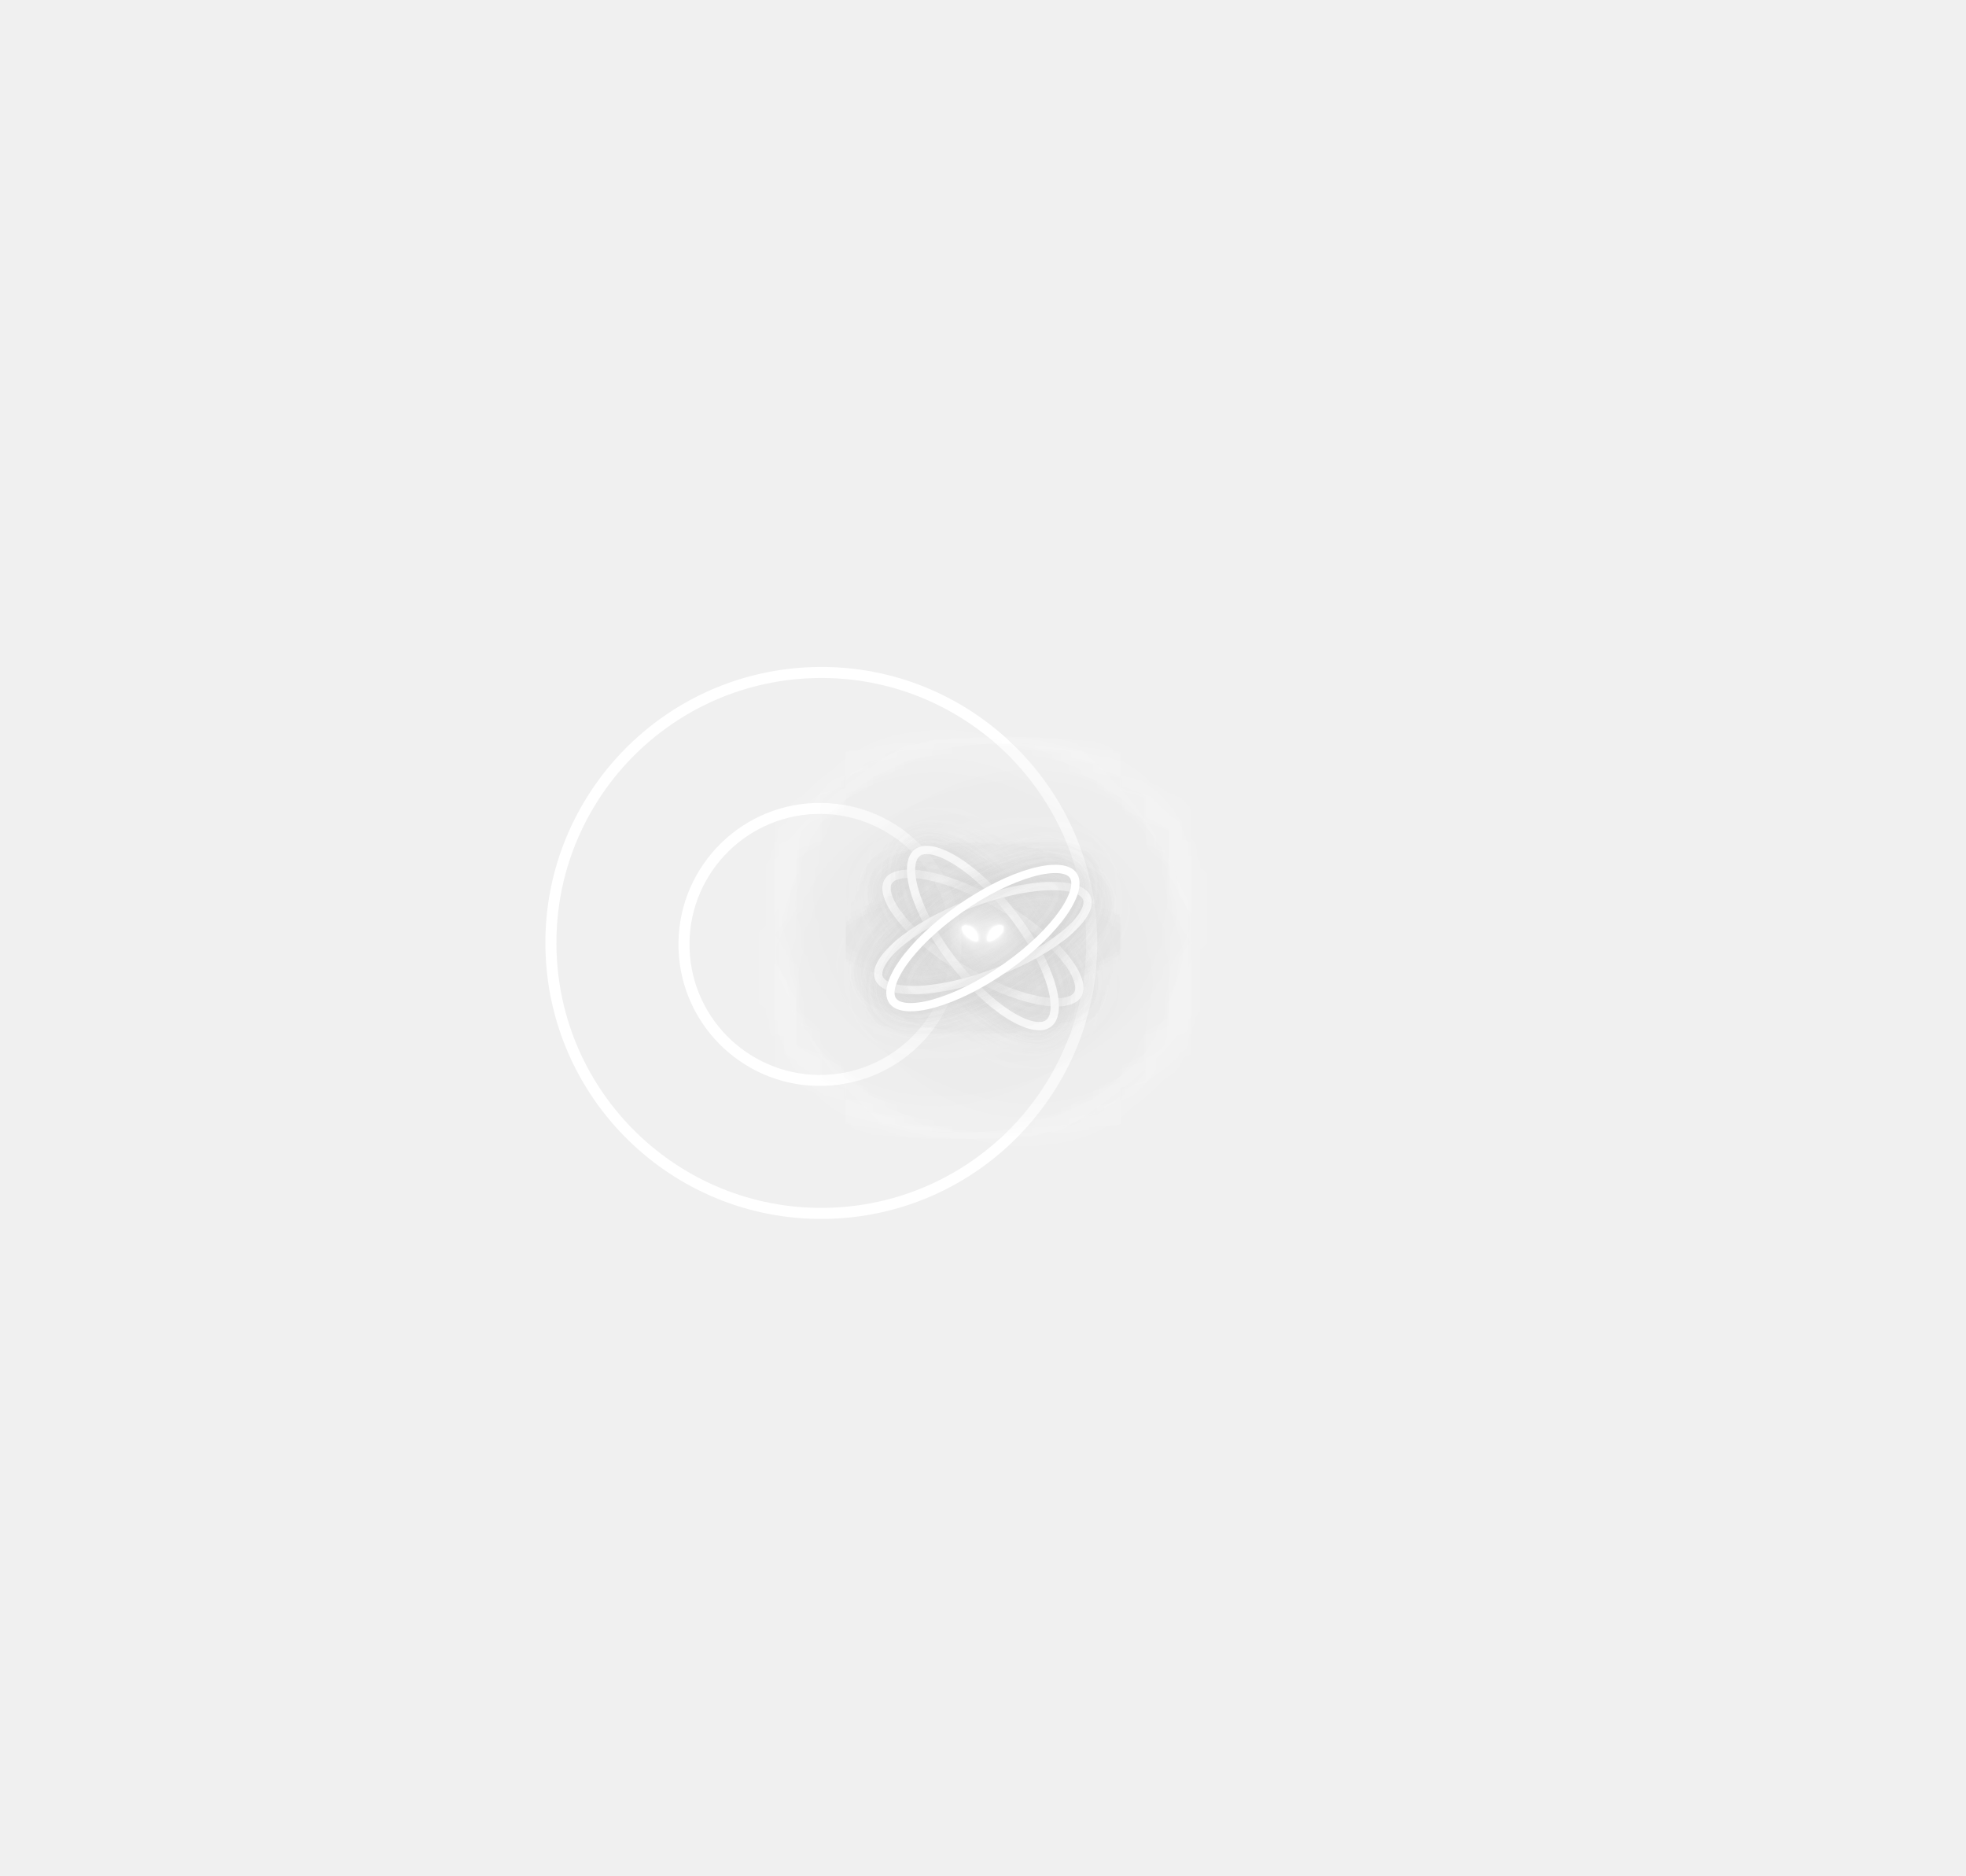
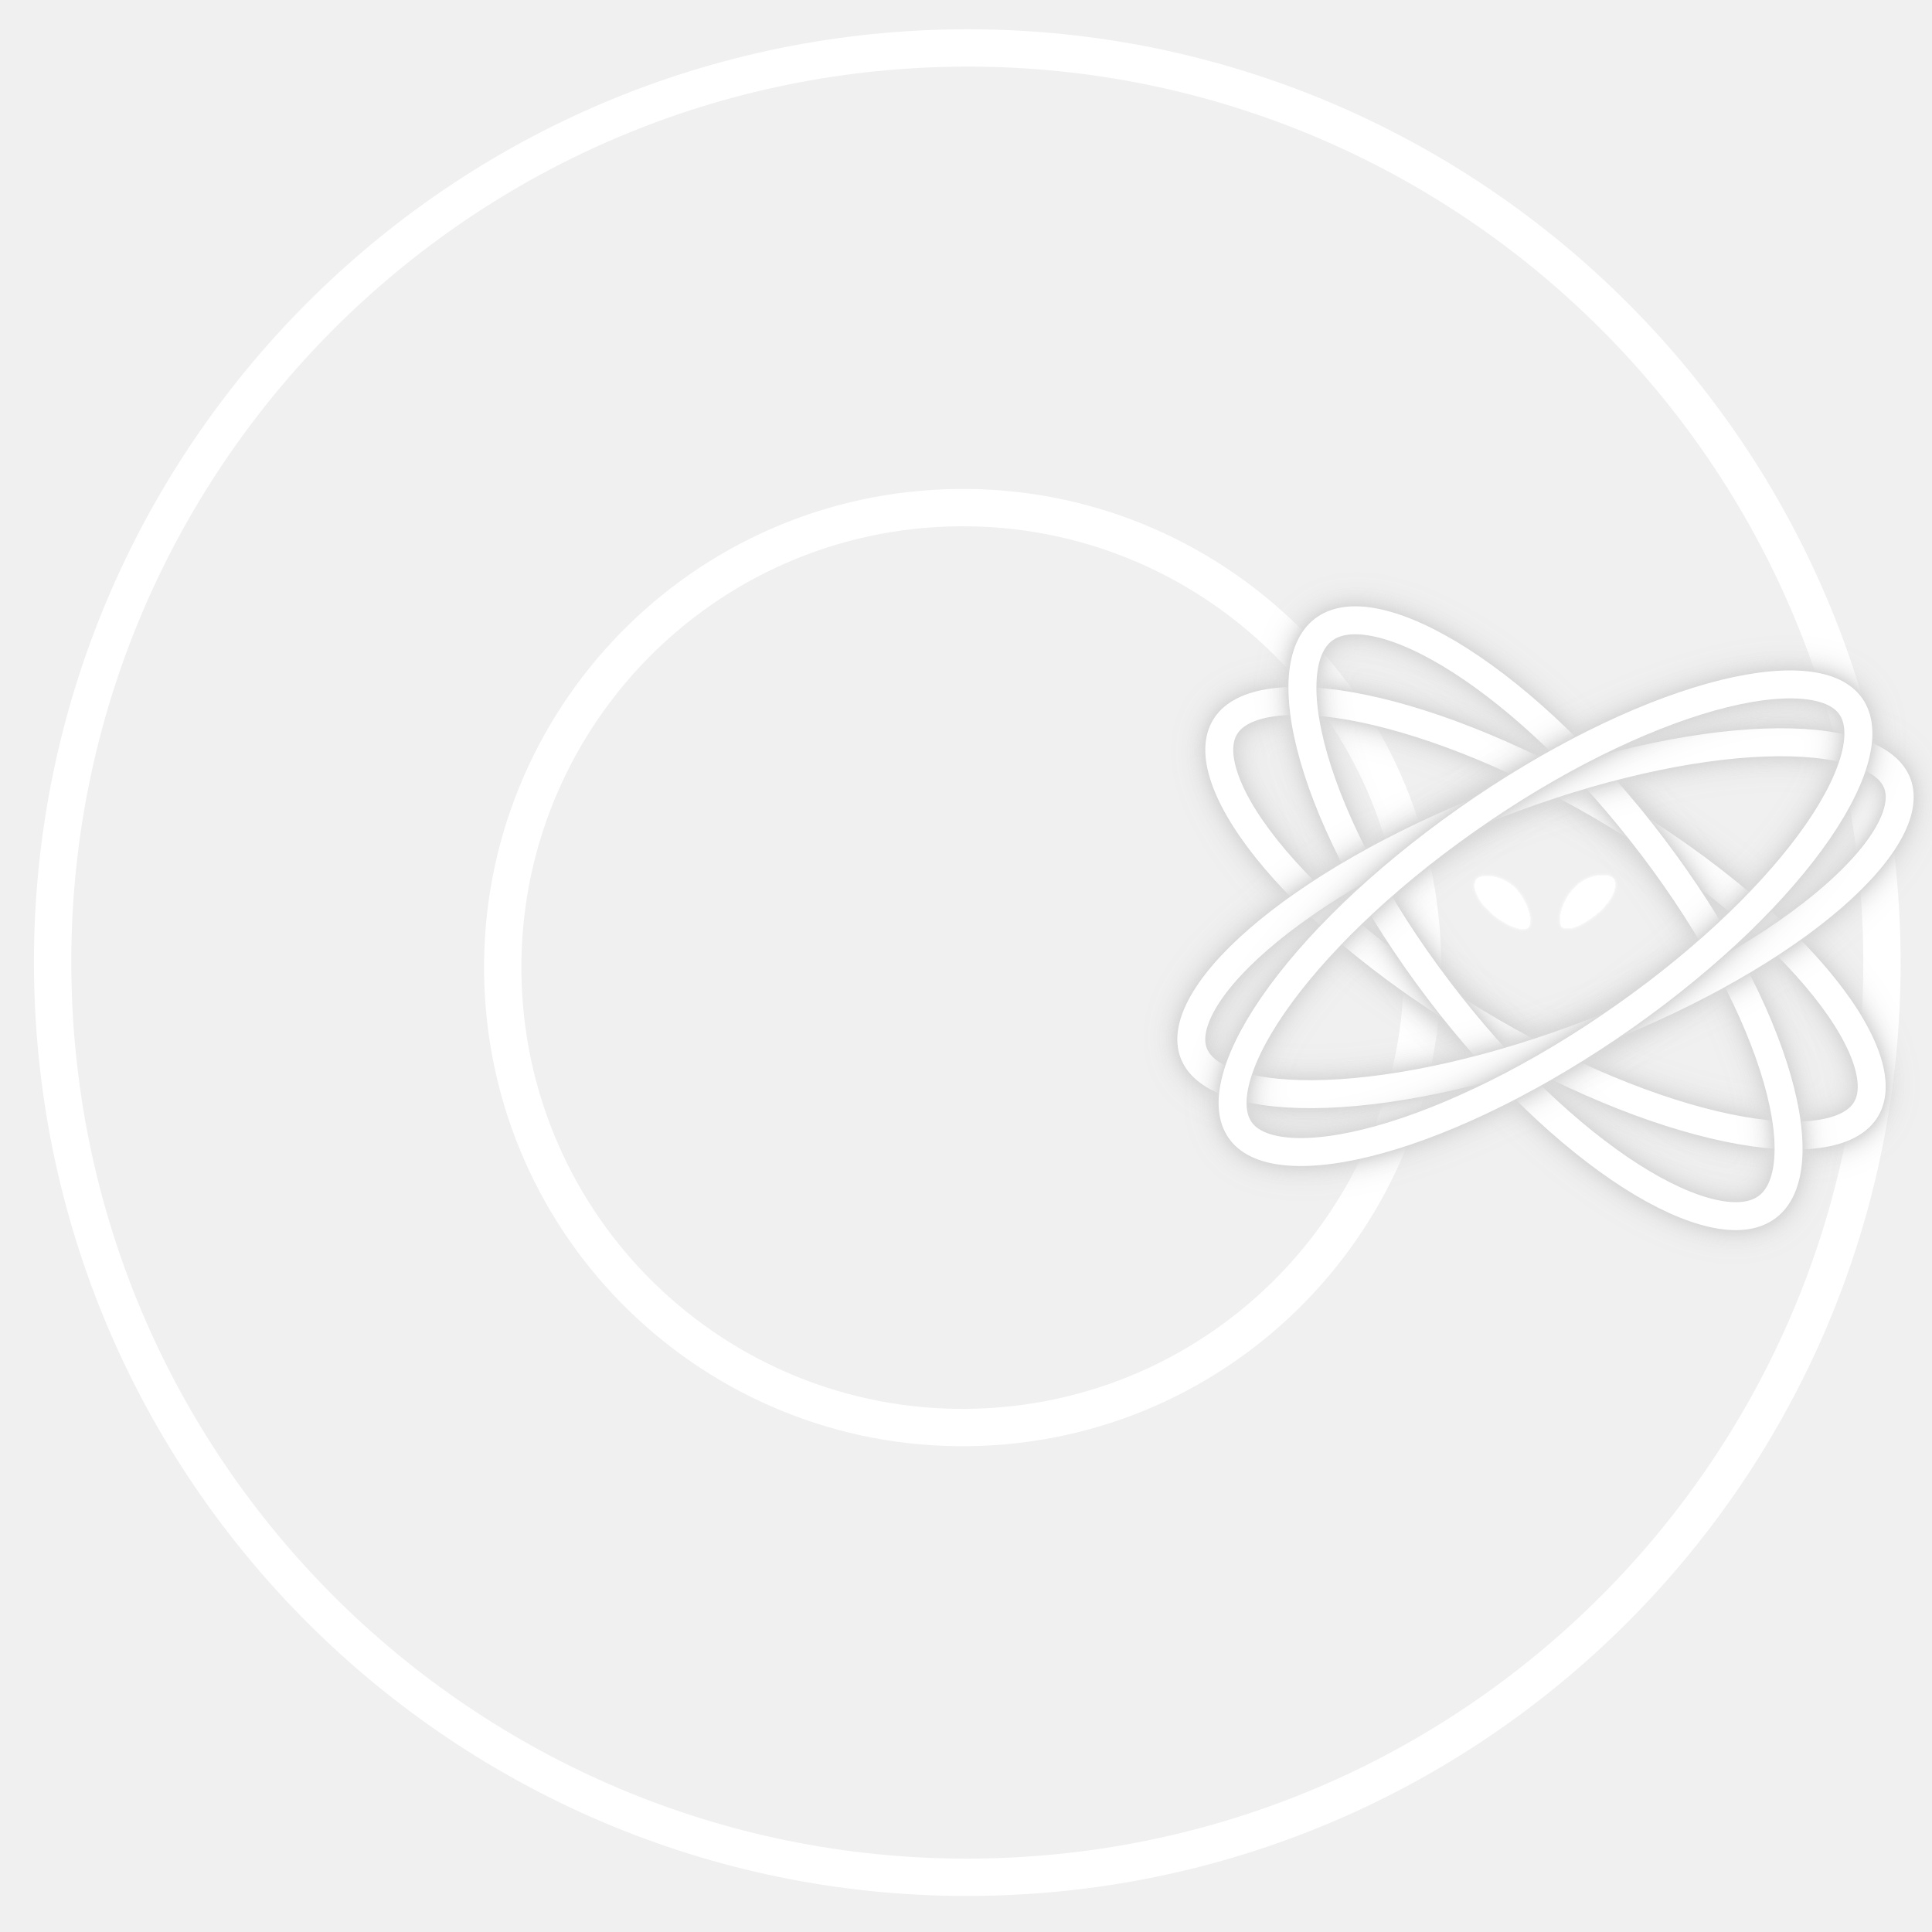
- <svg xmlns="http://www.w3.org/2000/svg" width="1425" height="1359" viewBox="0 0 1425 1359" fill="none">
-   <circle cx="595.306" cy="683.307" r="196" transform="rotate(87.8759 595.306 683.307)" stroke="white" stroke-width="8" />
-   <circle cx="594.321" cy="684.369" r="98.564" transform="rotate(87.8759 594.321 684.369)" stroke="white" stroke-width="8" />
-   <g filter="url(#filter0_dddddd_583_968)">
-     <path d="M780.849 721.134C779.199 723.531 776.008 725.299 770.875 726.005C765.759 726.709 759.135 726.281 751.381 724.666C735.9 721.441 716.586 713.625 697.204 701.902C677.822 690.18 662.263 676.906 652.748 665.013C647.982 659.056 644.836 653.575 643.411 648.914C641.981 644.239 642.384 640.786 644.034 638.388C645.684 635.991 648.874 634.222 654.007 633.516C659.124 632.813 665.748 633.24 673.502 634.855C688.983 638.08 708.296 645.897 727.678 657.619C747.061 669.342 762.619 682.615 772.135 694.509C776.901 700.466 780.046 705.947 781.472 710.607C782.902 715.282 782.498 718.736 780.849 721.134Z" stroke="white" stroke-width="6" />
-   </g>
-   <g filter="url(#filter1_dddddd_583_968)">
-     <path d="M759.562 741.915C757.01 743.616 753.297 744.13 748.273 743.006C743.252 741.883 737.282 739.189 730.733 735.001C717.654 726.638 702.828 712.681 689.476 695.071C676.125 677.46 666.939 659.744 662.813 645.413C660.747 638.237 659.995 632.065 660.513 627.249C661.032 622.43 662.769 619.311 665.322 617.609C667.875 615.908 671.588 615.394 676.612 616.518C681.633 617.641 687.602 620.335 694.151 624.523C707.23 632.886 722.057 646.843 735.408 664.453C748.759 682.064 757.945 699.78 762.072 714.111C764.138 721.287 764.89 727.459 764.371 732.275C763.853 737.094 762.115 740.213 759.562 741.915Z" stroke="white" stroke-width="6" />
-   </g>
-   <g filter="url(#filter2_dddddd_583_968)">
-     <path d="M637.208 709.027C636.058 706.425 636.307 702.977 638.611 698.608C640.905 694.258 645.051 689.388 650.882 684.321C662.523 674.205 680.374 663.745 701.69 655.453C723.006 647.16 743.511 642.7 759.368 642.118C767.312 641.826 773.916 642.515 778.82 644.065C783.744 645.621 786.523 647.892 787.674 650.493C788.825 653.095 788.575 656.544 786.271 660.912C783.977 665.262 779.831 670.133 774 675.2C762.359 685.315 744.508 695.776 723.192 704.068C701.876 712.36 681.372 716.821 665.514 717.403C657.57 717.695 650.966 717.006 646.062 715.456C641.138 713.9 638.359 711.629 637.208 709.027Z" stroke="white" stroke-width="6" />
-   </g>
-   <g filter="url(#filter3_dddddd_583_968)">
-     <path d="M647.325 725.583C645.49 723.289 644.831 719.863 645.905 715.108C646.976 710.366 649.701 704.691 654.006 698.433C662.601 685.939 677.119 671.665 695.568 658.682C714.018 645.7 732.692 636.618 747.887 632.371C755.498 630.244 762.071 629.376 767.226 629.737C772.395 630.099 775.72 631.649 777.555 633.943C779.391 636.236 780.049 639.662 778.975 644.417C777.904 649.159 775.179 654.834 770.874 661.092C762.279 673.586 747.761 687.86 729.312 700.843C710.862 713.826 692.188 722.907 676.993 727.154C669.382 729.282 662.809 730.149 657.654 729.788C652.485 729.426 649.16 727.876 647.325 725.583Z" stroke="white" stroke-width="6" />
-   </g>
-   <g filter="url(#filter4_dddddd_583_968)">
-     <path d="M705.699 673.234C708.364 675.775 709.868 680.528 708.617 681.682C707.365 682.835 703.078 680.648 700.413 678.107C697.748 675.566 696.603 672.571 697.854 671.418C699.105 670.264 703.035 670.693 705.699 673.234Z" fill="white" />
-   </g>
-   <g filter="url(#filter5_dddddd_583_968)">
-     <path d="M718.93 673.108C716.29 675.673 714.831 680.439 716.094 681.581C717.356 682.723 721.623 680.498 724.263 677.933C726.903 675.368 728.02 672.363 726.757 671.221C725.495 670.079 721.57 670.543 718.93 673.108Z" fill="white" />
+ <svg xmlns="http://www.w3.org/2000/svg" width="414" height="414" viewBox="0 0 414 414" fill="none">
+   <g clip-path="url(#clip0_599_1118)">
+     <circle cx="207.276" cy="206.276" r="196" transform="rotate(87.8759 207.276 206.276)" stroke="white" stroke-width="8" />
+     <circle cx="206.29" cy="207.338" r="98.564" transform="rotate(87.8759 206.29 207.338)" stroke="white" stroke-width="8" />
+     <g filter="url(#filter0_dddddd_599_1118)">
+       <path d="M399.584 238.134C397.934 240.531 394.744 242.299 389.611 243.005C384.494 243.709 377.871 243.281 370.117 241.666C354.636 238.441 335.322 230.625 315.94 218.902C296.557 207.18 280.999 193.906 271.484 182.013C266.718 176.056 263.572 170.575 262.146 165.914C260.716 161.239 261.12 157.786 262.77 155.388C264.42 152.991 267.61 151.222 272.743 150.516C277.86 149.813 284.483 150.24 292.237 151.855C307.718 155.08 327.032 162.897 346.414 174.619C365.797 186.342 381.355 199.615 390.87 211.509C395.636 217.466 398.782 222.947 400.208 227.607C401.638 232.282 401.234 235.736 399.584 238.134Z" stroke="white" stroke-width="6" />
+     </g>
+     <g filter="url(#filter1_dddddd_599_1118)">
+       <path d="M378.299 258.915C375.746 260.616 372.033 261.13 367.009 260.006C361.988 258.883 356.019 256.189 349.469 252.001C336.391 243.638 321.564 229.681 308.213 212.071C294.862 194.46 285.676 176.744 281.549 162.413C279.483 155.237 278.731 149.065 279.249 144.249C279.768 139.43 281.506 136.311 284.058 134.609C286.611 132.908 290.324 132.394 295.348 133.518C300.369 134.641 306.338 137.335 312.888 141.523C325.967 149.886 340.793 163.843 354.144 181.453C367.496 199.064 376.682 216.78 380.808 231.111C382.874 238.287 383.626 244.459 383.108 249.275C382.589 254.094 380.852 257.213 378.299 258.915Z" stroke="white" stroke-width="6" />
+     </g>
+     <g filter="url(#filter2_dddddd_599_1118)">
+       <path d="M255.944 226.027C254.793 223.425 255.043 219.977 257.347 215.608C259.641 211.258 263.786 206.388 269.618 201.321C281.259 191.205 299.11 180.745 320.426 172.453C341.742 164.16 362.246 159.7 378.104 159.118C386.048 158.826 392.652 159.515 397.556 161.065C402.48 162.621 405.259 164.892 406.41 167.493C407.56 170.095 407.311 173.544 405.007 177.912C402.713 182.262 398.567 187.133 392.736 192.2C381.095 202.315 363.244 212.776 341.928 221.068C320.612 229.36 300.107 233.821 284.25 234.403C276.306 234.695 269.702 234.006 264.798 232.456C259.873 230.9 257.095 228.629 255.944 226.027Z" stroke="white" stroke-width="6" />
+     </g>
+     <g filter="url(#filter3_dddddd_599_1118)">
+       <path d="M266.06 242.583C264.225 240.289 263.566 236.863 264.64 232.108C265.711 227.366 268.436 221.691 272.741 215.433C281.336 202.939 295.854 188.665 314.304 175.682C332.753 162.7 351.427 153.618 366.623 149.371C374.233 147.244 380.806 146.376 385.961 146.737C391.13 147.099 394.455 148.649 396.291 150.943C398.126 153.236 398.785 156.662 397.711 161.417C396.639 166.159 393.915 171.834 389.61 178.092C381.015 190.586 366.497 204.86 348.047 217.843C329.597 230.826 310.924 239.907 295.728 244.154C288.117 246.282 281.545 247.149 276.389 246.788C271.22 246.426 267.896 244.876 266.06 242.583Z" stroke="white" stroke-width="6" />
+     </g>
+     <g filter="url(#filter4_dddddd_599_1118)">
+       <path d="M324.435 190.234C327.1 192.775 328.604 197.528 327.352 198.682C326.101 199.835 321.813 197.648 319.149 195.107C316.484 192.566 315.339 189.571 316.59 188.418C317.841 187.264 321.771 187.693 324.435 190.234Z" fill="white" />
+     </g>
+     <g filter="url(#filter5_dddddd_599_1118)">
+       <path d="M337.666 190.108C335.026 192.673 333.568 197.439 334.83 198.581C336.092 199.723 340.359 197.498 342.999 194.933C345.639 192.368 346.756 189.363 345.494 188.221C344.232 187.079 340.306 187.543 337.666 190.108Z" fill="white" />
+     </g>
  </g>
  <defs>
-     <filter id="filter0_dddddd_583_968" x="12.39" y="3.204" width="1400.1" height="1353.11" filterUnits="userSpaceOnUse" color-interpolation-filters="sRGB">
-       <feFlood flood-opacity="0" result="BackgroundImageFix" />
-       <feColorMatrix in="SourceAlpha" type="matrix" values="0 0 0 0 0 0 0 0 0 0 0 0 0 0 0 0 0 0 127 0" result="hardAlpha" />
-       <feOffset />
-       <feGaussianBlur stdDeviation="7.465" />
-       <feColorMatrix type="matrix" values="0 0 0 0 0.851 0 0 0 0 0.851 0 0 0 0 0.851 0 0 0 1 0" />
-       <feBlend mode="normal" in2="BackgroundImageFix" result="effect1_dropShadow_583_968" />
-       <feColorMatrix in="SourceAlpha" type="matrix" values="0 0 0 0 0 0 0 0 0 0 0 0 0 0 0 0 0 0 127 0" result="hardAlpha" />
-       <feOffset />
-       <feGaussianBlur stdDeviation="14.93" />
-       <feColorMatrix type="matrix" values="0 0 0 0 0.851 0 0 0 0 0.851 0 0 0 0 0.851 0 0 0 1 0" />
-       <feBlend mode="normal" in2="effect1_dropShadow_583_968" result="effect2_dropShadow_583_968" />
-       <feColorMatrix in="SourceAlpha" type="matrix" values="0 0 0 0 0 0 0 0 0 0 0 0 0 0 0 0 0 0 127 0" result="hardAlpha" />
-       <feOffset />
-       <feGaussianBlur stdDeviation="52.256" />
-       <feColorMatrix type="matrix" values="0 0 0 0 0.851 0 0 0 0 0.851 0 0 0 0 0.851 0 0 0 1 0" />
-       <feBlend mode="normal" in2="effect2_dropShadow_583_968" result="effect3_dropShadow_583_968" />
-       <feColorMatrix in="SourceAlpha" type="matrix" values="0 0 0 0 0 0 0 0 0 0 0 0 0 0 0 0 0 0 127 0" result="hardAlpha" />
-       <feOffset />
-       <feGaussianBlur stdDeviation="104.511" />
-       <feColorMatrix type="matrix" values="0 0 0 0 0.851 0 0 0 0 0.851 0 0 0 0 0.851 0 0 0 1 0" />
-       <feBlend mode="normal" in2="effect3_dropShadow_583_968" result="effect4_dropShadow_583_968" />
-       <feColorMatrix in="SourceAlpha" type="matrix" values="0 0 0 0 0 0 0 0 0 0 0 0 0 0 0 0 0 0 127 0" result="hardAlpha" />
-       <feOffset />
-       <feGaussianBlur stdDeviation="179.162" />
-       <feColorMatrix type="matrix" values="0 0 0 0 0.851 0 0 0 0 0.851 0 0 0 0 0.851 0 0 0 1 0" />
-       <feBlend mode="normal" in2="effect4_dropShadow_583_968" result="effect5_dropShadow_583_968" />
-       <feColorMatrix in="SourceAlpha" type="matrix" values="0 0 0 0 0 0 0 0 0 0 0 0 0 0 0 0 0 0 127 0" result="hardAlpha" />
-       <feOffset />
-       <feGaussianBlur stdDeviation="313.534" />
-       <feColorMatrix type="matrix" values="0 0 0 0 0.851 0 0 0 0 0.851 0 0 0 0 0.851 0 0 0 1 0" />
-       <feBlend mode="normal" in2="effect5_dropShadow_583_968" result="effect6_dropShadow_583_968" />
-       <feBlend mode="normal" in="SourceGraphic" in2="effect6_dropShadow_583_968" result="shape" />
-     </filter>
-     <filter id="filter1_dddddd_583_968" x="44.946" y="0.683" width="1334.99" height="1358.16" filterUnits="userSpaceOnUse" color-interpolation-filters="sRGB">
-       <feFlood flood-opacity="0" result="BackgroundImageFix" />
-       <feColorMatrix in="SourceAlpha" type="matrix" values="0 0 0 0 0 0 0 0 0 0 0 0 0 0 0 0 0 0 127 0" result="hardAlpha" />
-       <feOffset />
-       <feGaussianBlur stdDeviation="7.29" />
-       <feColorMatrix type="matrix" values="0 0 0 0 0.851 0 0 0 0 0.851 0 0 0 0 0.851 0 0 0 1 0" />
-       <feBlend mode="normal" in2="BackgroundImageFix" result="effect1_dropShadow_583_968" />
-       <feColorMatrix in="SourceAlpha" type="matrix" values="0 0 0 0 0 0 0 0 0 0 0 0 0 0 0 0 0 0 127 0" result="hardAlpha" />
-       <feOffset />
-       <feGaussianBlur stdDeviation="14.579" />
-       <feColorMatrix type="matrix" values="0 0 0 0 0.851 0 0 0 0 0.851 0 0 0 0 0.851 0 0 0 1 0" />
-       <feBlend mode="normal" in2="effect1_dropShadow_583_968" result="effect2_dropShadow_583_968" />
-       <feColorMatrix in="SourceAlpha" type="matrix" values="0 0 0 0 0 0 0 0 0 0 0 0 0 0 0 0 0 0 127 0" result="hardAlpha" />
-       <feOffset />
-       <feGaussianBlur stdDeviation="51.027" />
-       <feColorMatrix type="matrix" values="0 0 0 0 0.851 0 0 0 0 0.851 0 0 0 0 0.851 0 0 0 1 0" />
-       <feBlend mode="normal" in2="effect2_dropShadow_583_968" result="effect3_dropShadow_583_968" />
-       <feColorMatrix in="SourceAlpha" type="matrix" values="0 0 0 0 0 0 0 0 0 0 0 0 0 0 0 0 0 0 127 0" result="hardAlpha" />
-       <feOffset />
-       <feGaussianBlur stdDeviation="102.054" />
-       <feColorMatrix type="matrix" values="0 0 0 0 0.851 0 0 0 0 0.851 0 0 0 0 0.851 0 0 0 1 0" />
-       <feBlend mode="normal" in2="effect3_dropShadow_583_968" result="effect4_dropShadow_583_968" />
-       <feColorMatrix in="SourceAlpha" type="matrix" values="0 0 0 0 0 0 0 0 0 0 0 0 0 0 0 0 0 0 127 0" result="hardAlpha" />
-       <feOffset />
-       <feGaussianBlur stdDeviation="174.95" />
-       <feColorMatrix type="matrix" values="0 0 0 0 0.851 0 0 0 0 0.851 0 0 0 0 0.851 0 0 0 1 0" />
-       <feBlend mode="normal" in2="effect4_dropShadow_583_968" result="effect5_dropShadow_583_968" />
-       <feColorMatrix in="SourceAlpha" type="matrix" values="0 0 0 0 0 0 0 0 0 0 0 0 0 0 0 0 0 0 127 0" result="hardAlpha" />
-       <feOffset />
-       <feGaussianBlur stdDeviation="306.162" />
-       <feColorMatrix type="matrix" values="0 0 0 0 0.851 0 0 0 0 0.851 0 0 0 0 0.851 0 0 0 1 0" />
-       <feBlend mode="normal" in2="effect5_dropShadow_583_968" result="effect6_dropShadow_583_968" />
-       <feBlend mode="normal" in="SourceGraphic" in2="effect6_dropShadow_583_968" result="shape" />
-     </filter>
-     <filter id="filter2_dddddd_583_968" x="0.529" y="6.141" width="1423.82" height="1347.24" filterUnits="userSpaceOnUse" color-interpolation-filters="sRGB">
-       <feFlood flood-opacity="0" result="BackgroundImageFix" />
-       <feColorMatrix in="SourceAlpha" type="matrix" values="0 0 0 0 0 0 0 0 0 0 0 0 0 0 0 0 0 0 127 0" result="hardAlpha" />
-       <feOffset />
-       <feGaussianBlur stdDeviation="7.535" />
-       <feColorMatrix type="matrix" values="0 0 0 0 0.851 0 0 0 0 0.851 0 0 0 0 0.851 0 0 0 1 0" />
-       <feBlend mode="normal" in2="BackgroundImageFix" result="effect1_dropShadow_583_968" />
-       <feColorMatrix in="SourceAlpha" type="matrix" values="0 0 0 0 0 0 0 0 0 0 0 0 0 0 0 0 0 0 127 0" result="hardAlpha" />
-       <feOffset />
-       <feGaussianBlur stdDeviation="15.07" />
-       <feColorMatrix type="matrix" values="0 0 0 0 0.851 0 0 0 0 0.851 0 0 0 0 0.851 0 0 0 1 0" />
-       <feBlend mode="normal" in2="effect1_dropShadow_583_968" result="effect2_dropShadow_583_968" />
-       <feColorMatrix in="SourceAlpha" type="matrix" values="0 0 0 0 0 0 0 0 0 0 0 0 0 0 0 0 0 0 127 0" result="hardAlpha" />
-       <feOffset />
-       <feGaussianBlur stdDeviation="52.747" />
-       <feColorMatrix type="matrix" values="0 0 0 0 0.851 0 0 0 0 0.851 0 0 0 0 0.851 0 0 0 1 0" />
-       <feBlend mode="normal" in2="effect2_dropShadow_583_968" result="effect3_dropShadow_583_968" />
-       <feColorMatrix in="SourceAlpha" type="matrix" values="0 0 0 0 0 0 0 0 0 0 0 0 0 0 0 0 0 0 127 0" result="hardAlpha" />
-       <feOffset />
-       <feGaussianBlur stdDeviation="105.493" />
-       <feColorMatrix type="matrix" values="0 0 0 0 0.851 0 0 0 0 0.851 0 0 0 0 0.851 0 0 0 1 0" />
-       <feBlend mode="normal" in2="effect3_dropShadow_583_968" result="effect4_dropShadow_583_968" />
-       <feColorMatrix in="SourceAlpha" type="matrix" values="0 0 0 0 0 0 0 0 0 0 0 0 0 0 0 0 0 0 127 0" result="hardAlpha" />
-       <feOffset />
-       <feGaussianBlur stdDeviation="180.846" />
-       <feColorMatrix type="matrix" values="0 0 0 0 0.851 0 0 0 0 0.851 0 0 0 0 0.851 0 0 0 1 0" />
-       <feBlend mode="normal" in2="effect4_dropShadow_583_968" result="effect5_dropShadow_583_968" />
-       <feColorMatrix in="SourceAlpha" type="matrix" values="0 0 0 0 0 0 0 0 0 0 0 0 0 0 0 0 0 0 127 0" result="hardAlpha" />
-       <feOffset />
-       <feGaussianBlur stdDeviation="316.48" />
-       <feColorMatrix type="matrix" values="0 0 0 0 0.851 0 0 0 0 0.851 0 0 0 0 0.851 0 0 0 1 0" />
-       <feBlend mode="normal" in2="effect5_dropShadow_583_968" result="effect6_dropShadow_583_968" />
-       <feBlend mode="normal" in="SourceGraphic" in2="effect6_dropShadow_583_968" result="shape" />
-     </filter>
-     <filter id="filter3_dddddd_583_968" x="17.689" y="2.135" width="1389.5" height="1355.25" filterUnits="userSpaceOnUse" color-interpolation-filters="sRGB">
-       <feFlood flood-opacity="0" result="BackgroundImageFix" />
-       <feColorMatrix in="SourceAlpha" type="matrix" values="0 0 0 0 0 0 0 0 0 0 0 0 0 0 0 0 0 0 127 0" result="hardAlpha" />
-       <feOffset />
-       <feGaussianBlur stdDeviation="7.436" />
-       <feColorMatrix type="matrix" values="0 0 0 0 0.851 0 0 0 0 0.851 0 0 0 0 0.851 0 0 0 1 0" />
-       <feBlend mode="normal" in2="BackgroundImageFix" result="effect1_dropShadow_583_968" />
-       <feColorMatrix in="SourceAlpha" type="matrix" values="0 0 0 0 0 0 0 0 0 0 0 0 0 0 0 0 0 0 127 0" result="hardAlpha" />
-       <feOffset />
-       <feGaussianBlur stdDeviation="14.872" />
-       <feColorMatrix type="matrix" values="0 0 0 0 0.851 0 0 0 0 0.851 0 0 0 0 0.851 0 0 0 1 0" />
-       <feBlend mode="normal" in2="effect1_dropShadow_583_968" result="effect2_dropShadow_583_968" />
-       <feColorMatrix in="SourceAlpha" type="matrix" values="0 0 0 0 0 0 0 0 0 0 0 0 0 0 0 0 0 0 127 0" result="hardAlpha" />
-       <feOffset />
-       <feGaussianBlur stdDeviation="52.051" />
-       <feColorMatrix type="matrix" values="0 0 0 0 0.851 0 0 0 0 0.851 0 0 0 0 0.851 0 0 0 1 0" />
-       <feBlend mode="normal" in2="effect2_dropShadow_583_968" result="effect3_dropShadow_583_968" />
-       <feColorMatrix in="SourceAlpha" type="matrix" values="0 0 0 0 0 0 0 0 0 0 0 0 0 0 0 0 0 0 127 0" result="hardAlpha" />
-       <feOffset />
-       <feGaussianBlur stdDeviation="104.102" />
-       <feColorMatrix type="matrix" values="0 0 0 0 0.851 0 0 0 0 0.851 0 0 0 0 0.851 0 0 0 1 0" />
-       <feBlend mode="normal" in2="effect3_dropShadow_583_968" result="effect4_dropShadow_583_968" />
-       <feColorMatrix in="SourceAlpha" type="matrix" values="0 0 0 0 0 0 0 0 0 0 0 0 0 0 0 0 0 0 127 0" result="hardAlpha" />
-       <feOffset />
-       <feGaussianBlur stdDeviation="178.461" />
-       <feColorMatrix type="matrix" values="0 0 0 0 0.851 0 0 0 0 0.851 0 0 0 0 0.851 0 0 0 1 0" />
-       <feBlend mode="normal" in2="effect4_dropShadow_583_968" result="effect5_dropShadow_583_968" />
-       <feColorMatrix in="SourceAlpha" type="matrix" values="0 0 0 0 0 0 0 0 0 0 0 0 0 0 0 0 0 0 127 0" result="hardAlpha" />
-       <feOffset />
-       <feGaussianBlur stdDeviation="312.306" />
-       <feColorMatrix type="matrix" values="0 0 0 0 0.851 0 0 0 0 0.851 0 0 0 0 0.851 0 0 0 1 0" />
-       <feBlend mode="normal" in2="effect5_dropShadow_583_968" result="effect6_dropShadow_583_968" />
-       <feBlend mode="normal" in="SourceGraphic" in2="effect6_dropShadow_583_968" result="shape" />
-     </filter>
-     <filter id="filter4_dddddd_583_968" x="641.13" y="614.593" width="124.151" height="123.622" filterUnits="userSpaceOnUse" color-interpolation-filters="sRGB">
-       <feFlood flood-opacity="0" result="BackgroundImageFix" />
-       <feColorMatrix in="SourceAlpha" type="matrix" values="0 0 0 0 0 0 0 0 0 0 0 0 0 0 0 0 0 0 127 0" result="hardAlpha" />
-       <feOffset />
-       <feGaussianBlur stdDeviation="0.669" />
-       <feColorMatrix type="matrix" values="0 0 0 0 1 0 0 0 0 1 0 0 0 0 1 0 0 0 1 0" />
-       <feBlend mode="normal" in2="BackgroundImageFix" result="effect1_dropShadow_583_968" />
-       <feColorMatrix in="SourceAlpha" type="matrix" values="0 0 0 0 0 0 0 0 0 0 0 0 0 0 0 0 0 0 127 0" result="hardAlpha" />
-       <feOffset />
-       <feGaussianBlur stdDeviation="1.339" />
-       <feColorMatrix type="matrix" values="0 0 0 0 1 0 0 0 0 1 0 0 0 0 1 0 0 0 1 0" />
-       <feBlend mode="normal" in2="effect1_dropShadow_583_968" result="effect2_dropShadow_583_968" />
-       <feColorMatrix in="SourceAlpha" type="matrix" values="0 0 0 0 0 0 0 0 0 0 0 0 0 0 0 0 0 0 127 0" result="hardAlpha" />
-       <feOffset />
-       <feGaussianBlur stdDeviation="4.685" />
-       <feColorMatrix type="matrix" values="0 0 0 0 1 0 0 0 0 1 0 0 0 0 1 0 0 0 1 0" />
-       <feBlend mode="normal" in2="effect2_dropShadow_583_968" result="effect3_dropShadow_583_968" />
-       <feColorMatrix in="SourceAlpha" type="matrix" values="0 0 0 0 0 0 0 0 0 0 0 0 0 0 0 0 0 0 127 0" result="hardAlpha" />
-       <feOffset />
-       <feGaussianBlur stdDeviation="9.37" />
-       <feColorMatrix type="matrix" values="0 0 0 0 1 0 0 0 0 1 0 0 0 0 1 0 0 0 1 0" />
-       <feBlend mode="normal" in2="effect3_dropShadow_583_968" result="effect4_dropShadow_583_968" />
-       <feColorMatrix in="SourceAlpha" type="matrix" values="0 0 0 0 0 0 0 0 0 0 0 0 0 0 0 0 0 0 127 0" result="hardAlpha" />
-       <feOffset />
-       <feGaussianBlur stdDeviation="16.062" />
-       <feColorMatrix type="matrix" values="0 0 0 0 1 0 0 0 0 1 0 0 0 0 1 0 0 0 1 0" />
-       <feBlend mode="normal" in2="effect4_dropShadow_583_968" result="effect5_dropShadow_583_968" />
-       <feColorMatrix in="SourceAlpha" type="matrix" values="0 0 0 0 0 0 0 0 0 0 0 0 0 0 0 0 0 0 127 0" result="hardAlpha" />
-       <feOffset />
-       <feGaussianBlur stdDeviation="28.109" />
-       <feColorMatrix type="matrix" values="0 0 0 0 1 0 0 0 0 1 0 0 0 0 1 0 0 0 1 0" />
-       <feBlend mode="normal" in2="effect5_dropShadow_583_968" result="effect6_dropShadow_583_968" />
-       <feBlend mode="normal" in="SourceGraphic" in2="effect6_dropShadow_583_968" result="shape" />
-     </filter>
-     <filter id="filter5_dddddd_583_968" x="659.434" y="614.433" width="124.042" height="123.654" filterUnits="userSpaceOnUse" color-interpolation-filters="sRGB">
-       <feFlood flood-opacity="0" result="BackgroundImageFix" />
-       <feColorMatrix in="SourceAlpha" type="matrix" values="0 0 0 0 0 0 0 0 0 0 0 0 0 0 0 0 0 0 127 0" result="hardAlpha" />
-       <feOffset />
-       <feGaussianBlur stdDeviation="0.669" />
-       <feColorMatrix type="matrix" values="0 0 0 0 1 0 0 0 0 1 0 0 0 0 1 0 0 0 1 0" />
-       <feBlend mode="normal" in2="BackgroundImageFix" result="effect1_dropShadow_583_968" />
-       <feColorMatrix in="SourceAlpha" type="matrix" values="0 0 0 0 0 0 0 0 0 0 0 0 0 0 0 0 0 0 127 0" result="hardAlpha" />
-       <feOffset />
-       <feGaussianBlur stdDeviation="1.338" />
-       <feColorMatrix type="matrix" values="0 0 0 0 1 0 0 0 0 1 0 0 0 0 1 0 0 0 1 0" />
-       <feBlend mode="normal" in2="effect1_dropShadow_583_968" result="effect2_dropShadow_583_968" />
-       <feColorMatrix in="SourceAlpha" type="matrix" values="0 0 0 0 0 0 0 0 0 0 0 0 0 0 0 0 0 0 127 0" result="hardAlpha" />
-       <feOffset />
-       <feGaussianBlur stdDeviation="4.683" />
-       <feColorMatrix type="matrix" values="0 0 0 0 1 0 0 0 0 1 0 0 0 0 1 0 0 0 1 0" />
-       <feBlend mode="normal" in2="effect2_dropShadow_583_968" result="effect3_dropShadow_583_968" />
-       <feColorMatrix in="SourceAlpha" type="matrix" values="0 0 0 0 0 0 0 0 0 0 0 0 0 0 0 0 0 0 127 0" result="hardAlpha" />
-       <feOffset />
-       <feGaussianBlur stdDeviation="9.367" />
-       <feColorMatrix type="matrix" values="0 0 0 0 1 0 0 0 0 1 0 0 0 0 1 0 0 0 1 0" />
-       <feBlend mode="normal" in2="effect3_dropShadow_583_968" result="effect4_dropShadow_583_968" />
-       <feColorMatrix in="SourceAlpha" type="matrix" values="0 0 0 0 0 0 0 0 0 0 0 0 0 0 0 0 0 0 127 0" result="hardAlpha" />
-       <feOffset />
-       <feGaussianBlur stdDeviation="16.057" />
-       <feColorMatrix type="matrix" values="0 0 0 0 1 0 0 0 0 1 0 0 0 0 1 0 0 0 1 0" />
-       <feBlend mode="normal" in2="effect4_dropShadow_583_968" result="effect5_dropShadow_583_968" />
-       <feColorMatrix in="SourceAlpha" type="matrix" values="0 0 0 0 0 0 0 0 0 0 0 0 0 0 0 0 0 0 127 0" result="hardAlpha" />
-       <feOffset />
-       <feGaussianBlur stdDeviation="28.1" />
-       <feColorMatrix type="matrix" values="0 0 0 0 1 0 0 0 0 1 0 0 0 0 1 0 0 0 1 0" />
-       <feBlend mode="normal" in2="effect5_dropShadow_583_968" result="effect6_dropShadow_583_968" />
-       <feBlend mode="normal" in="SourceGraphic" in2="effect6_dropShadow_583_968" result="shape" />
-     </filter>
+     <filter id="filter0_dddddd_599_1118" x="250.649" y="139.727" width="161.057" height="114.067" filterUnits="userSpaceOnUse" color-interpolation-filters="sRGB">
+       <feFlood flood-opacity="0" result="BackgroundImageFix" />
+       <feColorMatrix in="SourceAlpha" type="matrix" values="0 0 0 0 0 0 0 0 0 0 0 0 0 0 0 0 0 0 127 0" result="hardAlpha" />
+       <feOffset />
+       <feGaussianBlur stdDeviation="0.09" />
+       <feColorMatrix type="matrix" values="0 0 0 0 0.851 0 0 0 0 0.851 0 0 0 0 0.851 0 0 0 1 0" />
+       <feBlend mode="normal" in2="BackgroundImageFix" result="effect1_dropShadow_599_1118" />
+       <feColorMatrix in="SourceAlpha" type="matrix" values="0 0 0 0 0 0 0 0 0 0 0 0 0 0 0 0 0 0 127 0" result="hardAlpha" />
+       <feOffset />
+       <feGaussianBlur stdDeviation="0.18" />
+       <feColorMatrix type="matrix" values="0 0 0 0 0.851 0 0 0 0 0.851 0 0 0 0 0.851 0 0 0 1 0" />
+       <feBlend mode="normal" in2="effect1_dropShadow_599_1118" result="effect2_dropShadow_599_1118" />
+       <feColorMatrix in="SourceAlpha" type="matrix" values="0 0 0 0 0 0 0 0 0 0 0 0 0 0 0 0 0 0 127 0" result="hardAlpha" />
+       <feOffset />
+       <feGaussianBlur stdDeviation="0.629" />
+       <feColorMatrix type="matrix" values="0 0 0 0 0.851 0 0 0 0 0.851 0 0 0 0 0.851 0 0 0 1 0" />
+       <feBlend mode="normal" in2="effect2_dropShadow_599_1118" result="effect3_dropShadow_599_1118" />
+       <feColorMatrix in="SourceAlpha" type="matrix" values="0 0 0 0 0 0 0 0 0 0 0 0 0 0 0 0 0 0 127 0" result="hardAlpha" />
+       <feOffset />
+       <feGaussianBlur stdDeviation="1.257" />
+       <feColorMatrix type="matrix" values="0 0 0 0 0.851 0 0 0 0 0.851 0 0 0 0 0.851 0 0 0 1 0" />
+       <feBlend mode="normal" in2="effect3_dropShadow_599_1118" result="effect4_dropShadow_599_1118" />
+       <feColorMatrix in="SourceAlpha" type="matrix" values="0 0 0 0 0 0 0 0 0 0 0 0 0 0 0 0 0 0 127 0" result="hardAlpha" />
+       <feOffset />
+       <feGaussianBlur stdDeviation="2.156" />
+       <feColorMatrix type="matrix" values="0 0 0 0 0.851 0 0 0 0 0.851 0 0 0 0 0.851 0 0 0 1 0" />
+       <feBlend mode="normal" in2="effect4_dropShadow_599_1118" result="effect5_dropShadow_599_1118" />
+       <feColorMatrix in="SourceAlpha" type="matrix" values="0 0 0 0 0 0 0 0 0 0 0 0 0 0 0 0 0 0 127 0" result="hardAlpha" />
+       <feOffset />
+       <feGaussianBlur stdDeviation="3.772" />
+       <feColorMatrix type="matrix" values="0 0 0 0 0.851 0 0 0 0 0.851 0 0 0 0 0.851 0 0 0 1 0" />
+       <feBlend mode="normal" in2="effect5_dropShadow_599_1118" result="effect6_dropShadow_599_1118" />
+       <feBlend mode="normal" in="SourceGraphic" in2="effect6_dropShadow_599_1118" result="shape" />
+     </filter>
+     <filter id="filter1_dddddd_599_1118" x="268.64" y="122.641" width="125.078" height="148.242" filterUnits="userSpaceOnUse" color-interpolation-filters="sRGB">
+       <feFlood flood-opacity="0" result="BackgroundImageFix" />
+       <feColorMatrix in="SourceAlpha" type="matrix" values="0 0 0 0 0 0 0 0 0 0 0 0 0 0 0 0 0 0 127 0" result="hardAlpha" />
+       <feOffset />
+       <feGaussianBlur stdDeviation="0.088" />
+       <feColorMatrix type="matrix" values="0 0 0 0 0.851 0 0 0 0 0.851 0 0 0 0 0.851 0 0 0 1 0" />
+       <feBlend mode="normal" in2="BackgroundImageFix" result="effect1_dropShadow_599_1118" />
+       <feColorMatrix in="SourceAlpha" type="matrix" values="0 0 0 0 0 0 0 0 0 0 0 0 0 0 0 0 0 0 127 0" result="hardAlpha" />
+       <feOffset />
+       <feGaussianBlur stdDeviation="0.175" />
+       <feColorMatrix type="matrix" values="0 0 0 0 0.851 0 0 0 0 0.851 0 0 0 0 0.851 0 0 0 1 0" />
+       <feBlend mode="normal" in2="effect1_dropShadow_599_1118" result="effect2_dropShadow_599_1118" />
+       <feColorMatrix in="SourceAlpha" type="matrix" values="0 0 0 0 0 0 0 0 0 0 0 0 0 0 0 0 0 0 127 0" result="hardAlpha" />
+       <feOffset />
+       <feGaussianBlur stdDeviation="0.614" />
+       <feColorMatrix type="matrix" values="0 0 0 0 0.851 0 0 0 0 0.851 0 0 0 0 0.851 0 0 0 1 0" />
+       <feBlend mode="normal" in2="effect2_dropShadow_599_1118" result="effect3_dropShadow_599_1118" />
+       <feColorMatrix in="SourceAlpha" type="matrix" values="0 0 0 0 0 0 0 0 0 0 0 0 0 0 0 0 0 0 127 0" result="hardAlpha" />
+       <feOffset />
+       <feGaussianBlur stdDeviation="1.228" />
+       <feColorMatrix type="matrix" values="0 0 0 0 0.851 0 0 0 0 0.851 0 0 0 0 0.851 0 0 0 1 0" />
+       <feBlend mode="normal" in2="effect3_dropShadow_599_1118" result="effect4_dropShadow_599_1118" />
+       <feColorMatrix in="SourceAlpha" type="matrix" values="0 0 0 0 0 0 0 0 0 0 0 0 0 0 0 0 0 0 127 0" result="hardAlpha" />
+       <feOffset />
+       <feGaussianBlur stdDeviation="2.105" />
+       <feColorMatrix type="matrix" values="0 0 0 0 0.851 0 0 0 0 0.851 0 0 0 0 0.851 0 0 0 1 0" />
+       <feBlend mode="normal" in2="effect4_dropShadow_599_1118" result="effect5_dropShadow_599_1118" />
+       <feColorMatrix in="SourceAlpha" type="matrix" values="0 0 0 0 0 0 0 0 0 0 0 0 0 0 0 0 0 0 127 0" result="hardAlpha" />
+       <feOffset />
+       <feGaussianBlur stdDeviation="3.684" />
+       <feColorMatrix type="matrix" values="0 0 0 0 0.851 0 0 0 0 0.851 0 0 0 0 0.851 0 0 0 1 0" />
+       <feBlend mode="normal" in2="effect5_dropShadow_599_1118" result="effect6_dropShadow_599_1118" />
+       <feBlend mode="normal" in="SourceGraphic" in2="effect6_dropShadow_599_1118" result="shape" />
+     </filter>
+     <filter id="filter2_dddddd_599_1118" x="244.61" y="148.486" width="173.134" height="96.549" filterUnits="userSpaceOnUse" color-interpolation-filters="sRGB">
+       <feFlood flood-opacity="0" result="BackgroundImageFix" />
+       <feColorMatrix in="SourceAlpha" type="matrix" values="0 0 0 0 0 0 0 0 0 0 0 0 0 0 0 0 0 0 127 0" result="hardAlpha" />
+       <feOffset />
+       <feGaussianBlur stdDeviation="0.091" />
+       <feColorMatrix type="matrix" values="0 0 0 0 0.851 0 0 0 0 0.851 0 0 0 0 0.851 0 0 0 1 0" />
+       <feBlend mode="normal" in2="BackgroundImageFix" result="effect1_dropShadow_599_1118" />
+       <feColorMatrix in="SourceAlpha" type="matrix" values="0 0 0 0 0 0 0 0 0 0 0 0 0 0 0 0 0 0 127 0" result="hardAlpha" />
+       <feOffset />
+       <feGaussianBlur stdDeviation="0.181" />
+       <feColorMatrix type="matrix" values="0 0 0 0 0.851 0 0 0 0 0.851 0 0 0 0 0.851 0 0 0 1 0" />
+       <feBlend mode="normal" in2="effect1_dropShadow_599_1118" result="effect2_dropShadow_599_1118" />
+       <feColorMatrix in="SourceAlpha" type="matrix" values="0 0 0 0 0 0 0 0 0 0 0 0 0 0 0 0 0 0 127 0" result="hardAlpha" />
+       <feOffset />
+       <feGaussianBlur stdDeviation="0.635" />
+       <feColorMatrix type="matrix" values="0 0 0 0 0.851 0 0 0 0 0.851 0 0 0 0 0.851 0 0 0 1 0" />
+       <feBlend mode="normal" in2="effect2_dropShadow_599_1118" result="effect3_dropShadow_599_1118" />
+       <feColorMatrix in="SourceAlpha" type="matrix" values="0 0 0 0 0 0 0 0 0 0 0 0 0 0 0 0 0 0 127 0" result="hardAlpha" />
+       <feOffset />
+       <feGaussianBlur stdDeviation="1.269" />
+       <feColorMatrix type="matrix" values="0 0 0 0 0.851 0 0 0 0 0.851 0 0 0 0 0.851 0 0 0 1 0" />
+       <feBlend mode="normal" in2="effect3_dropShadow_599_1118" result="effect4_dropShadow_599_1118" />
+       <feColorMatrix in="SourceAlpha" type="matrix" values="0 0 0 0 0 0 0 0 0 0 0 0 0 0 0 0 0 0 127 0" result="hardAlpha" />
+       <feOffset />
+       <feGaussianBlur stdDeviation="2.176" />
+       <feColorMatrix type="matrix" values="0 0 0 0 0.851 0 0 0 0 0.851 0 0 0 0 0.851 0 0 0 1 0" />
+       <feBlend mode="normal" in2="effect4_dropShadow_599_1118" result="effect5_dropShadow_599_1118" />
+       <feColorMatrix in="SourceAlpha" type="matrix" values="0 0 0 0 0 0 0 0 0 0 0 0 0 0 0 0 0 0 127 0" result="hardAlpha" />
+       <feOffset />
+       <feGaussianBlur stdDeviation="3.808" />
+       <feColorMatrix type="matrix" values="0 0 0 0 0.851 0 0 0 0 0.851 0 0 0 0 0.851 0 0 0 1 0" />
+       <feBlend mode="normal" in2="effect5_dropShadow_599_1118" result="effect6_dropShadow_599_1118" />
+       <feBlend mode="normal" in="SourceGraphic" in2="effect6_dropShadow_599_1118" result="shape" />
+     </filter>
+     <filter id="filter3_dddddd_599_1118" x="253.522" y="136.233" width="155.307" height="121.059" filterUnits="userSpaceOnUse" color-interpolation-filters="sRGB">
+       <feFlood flood-opacity="0" result="BackgroundImageFix" />
+       <feColorMatrix in="SourceAlpha" type="matrix" values="0 0 0 0 0 0 0 0 0 0 0 0 0 0 0 0 0 0 127 0" result="hardAlpha" />
+       <feOffset />
+       <feGaussianBlur stdDeviation="0.089" />
+       <feColorMatrix type="matrix" values="0 0 0 0 0.851 0 0 0 0 0.851 0 0 0 0 0.851 0 0 0 1 0" />
+       <feBlend mode="normal" in2="BackgroundImageFix" result="effect1_dropShadow_599_1118" />
+       <feColorMatrix in="SourceAlpha" type="matrix" values="0 0 0 0 0 0 0 0 0 0 0 0 0 0 0 0 0 0 127 0" result="hardAlpha" />
+       <feOffset />
+       <feGaussianBlur stdDeviation="0.179" />
+       <feColorMatrix type="matrix" values="0 0 0 0 0.851 0 0 0 0 0.851 0 0 0 0 0.851 0 0 0 1 0" />
+       <feBlend mode="normal" in2="effect1_dropShadow_599_1118" result="effect2_dropShadow_599_1118" />
+       <feColorMatrix in="SourceAlpha" type="matrix" values="0 0 0 0 0 0 0 0 0 0 0 0 0 0 0 0 0 0 127 0" result="hardAlpha" />
+       <feOffset />
+       <feGaussianBlur stdDeviation="0.626" />
+       <feColorMatrix type="matrix" values="0 0 0 0 0.851 0 0 0 0 0.851 0 0 0 0 0.851 0 0 0 1 0" />
+       <feBlend mode="normal" in2="effect2_dropShadow_599_1118" result="effect3_dropShadow_599_1118" />
+       <feColorMatrix in="SourceAlpha" type="matrix" values="0 0 0 0 0 0 0 0 0 0 0 0 0 0 0 0 0 0 127 0" result="hardAlpha" />
+       <feOffset />
+       <feGaussianBlur stdDeviation="1.252" />
+       <feColorMatrix type="matrix" values="0 0 0 0 0.851 0 0 0 0 0.851 0 0 0 0 0.851 0 0 0 1 0" />
+       <feBlend mode="normal" in2="effect3_dropShadow_599_1118" result="effect4_dropShadow_599_1118" />
+       <feColorMatrix in="SourceAlpha" type="matrix" values="0 0 0 0 0 0 0 0 0 0 0 0 0 0 0 0 0 0 127 0" result="hardAlpha" />
+       <feOffset />
+       <feGaussianBlur stdDeviation="2.147" />
+       <feColorMatrix type="matrix" values="0 0 0 0 0.851 0 0 0 0 0.851 0 0 0 0 0.851 0 0 0 1 0" />
+       <feBlend mode="normal" in2="effect4_dropShadow_599_1118" result="effect5_dropShadow_599_1118" />
+       <feColorMatrix in="SourceAlpha" type="matrix" values="0 0 0 0 0 0 0 0 0 0 0 0 0 0 0 0 0 0 127 0" result="hardAlpha" />
+       <feOffset />
+       <feGaussianBlur stdDeviation="3.757" />
+       <feColorMatrix type="matrix" values="0 0 0 0 0.851 0 0 0 0 0.851 0 0 0 0 0.851 0 0 0 1 0" />
+       <feBlend mode="normal" in2="effect5_dropShadow_599_1118" result="effect6_dropShadow_599_1118" />
+       <feBlend mode="normal" in="SourceGraphic" in2="effect6_dropShadow_599_1118" result="shape" />
+     </filter>
+     <filter id="filter4_dddddd_599_1118" x="315.407" y="187.134" width="13.069" height="12.54" filterUnits="userSpaceOnUse" color-interpolation-filters="sRGB">
+       <feFlood flood-opacity="0" result="BackgroundImageFix" />
+       <feColorMatrix in="SourceAlpha" type="matrix" values="0 0 0 0 0 0 0 0 0 0 0 0 0 0 0 0 0 0 127 0" result="hardAlpha" />
+       <feOffset />
+       <feGaussianBlur stdDeviation="0.008" />
+       <feColorMatrix type="matrix" values="0 0 0 0 1 0 0 0 0 1 0 0 0 0 1 0 0 0 1 0" />
+       <feBlend mode="normal" in2="BackgroundImageFix" result="effect1_dropShadow_599_1118" />
+       <feColorMatrix in="SourceAlpha" type="matrix" values="0 0 0 0 0 0 0 0 0 0 0 0 0 0 0 0 0 0 127 0" result="hardAlpha" />
+       <feOffset />
+       <feGaussianBlur stdDeviation="0.016" />
+       <feColorMatrix type="matrix" values="0 0 0 0 1 0 0 0 0 1 0 0 0 0 1 0 0 0 1 0" />
+       <feBlend mode="normal" in2="effect1_dropShadow_599_1118" result="effect2_dropShadow_599_1118" />
+       <feColorMatrix in="SourceAlpha" type="matrix" values="0 0 0 0 0 0 0 0 0 0 0 0 0 0 0 0 0 0 127 0" result="hardAlpha" />
+       <feOffset />
+       <feGaussianBlur stdDeviation="0.056" />
+       <feColorMatrix type="matrix" values="0 0 0 0 1 0 0 0 0 1 0 0 0 0 1 0 0 0 1 0" />
+       <feBlend mode="normal" in2="effect2_dropShadow_599_1118" result="effect3_dropShadow_599_1118" />
+       <feColorMatrix in="SourceAlpha" type="matrix" values="0 0 0 0 0 0 0 0 0 0 0 0 0 0 0 0 0 0 127 0" result="hardAlpha" />
+       <feOffset />
+       <feGaussianBlur stdDeviation="0.113" />
+       <feColorMatrix type="matrix" values="0 0 0 0 1 0 0 0 0 1 0 0 0 0 1 0 0 0 1 0" />
+       <feBlend mode="normal" in2="effect3_dropShadow_599_1118" result="effect4_dropShadow_599_1118" />
+       <feColorMatrix in="SourceAlpha" type="matrix" values="0 0 0 0 0 0 0 0 0 0 0 0 0 0 0 0 0 0 127 0" result="hardAlpha" />
+       <feOffset />
+       <feGaussianBlur stdDeviation="0.193" />
+       <feColorMatrix type="matrix" values="0 0 0 0 1 0 0 0 0 1 0 0 0 0 1 0 0 0 1 0" />
+       <feBlend mode="normal" in2="effect4_dropShadow_599_1118" result="effect5_dropShadow_599_1118" />
+       <feColorMatrix in="SourceAlpha" type="matrix" values="0 0 0 0 0 0 0 0 0 0 0 0 0 0 0 0 0 0 127 0" result="hardAlpha" />
+       <feOffset />
+       <feGaussianBlur stdDeviation="0.338" />
+       <feColorMatrix type="matrix" values="0 0 0 0 1 0 0 0 0 1 0 0 0 0 1 0 0 0 1 0" />
+       <feBlend mode="normal" in2="effect5_dropShadow_599_1118" result="effect6_dropShadow_599_1118" />
+       <feBlend mode="normal" in="SourceGraphic" in2="effect6_dropShadow_599_1118" result="shape" />
+     </filter>
+     <filter id="filter5_dddddd_599_1118" x="333.693" y="186.957" width="12.997" height="12.608" filterUnits="userSpaceOnUse" color-interpolation-filters="sRGB">
+       <feFlood flood-opacity="0" result="BackgroundImageFix" />
+       <feColorMatrix in="SourceAlpha" type="matrix" values="0 0 0 0 0 0 0 0 0 0 0 0 0 0 0 0 0 0 127 0" result="hardAlpha" />
+       <feOffset />
+       <feGaussianBlur stdDeviation="0.008" />
+       <feColorMatrix type="matrix" values="0 0 0 0 1 0 0 0 0 1 0 0 0 0 1 0 0 0 1 0" />
+       <feBlend mode="normal" in2="BackgroundImageFix" result="effect1_dropShadow_599_1118" />
+       <feColorMatrix in="SourceAlpha" type="matrix" values="0 0 0 0 0 0 0 0 0 0 0 0 0 0 0 0 0 0 127 0" result="hardAlpha" />
+       <feOffset />
+       <feGaussianBlur stdDeviation="0.016" />
+       <feColorMatrix type="matrix" values="0 0 0 0 1 0 0 0 0 1 0 0 0 0 1 0 0 0 1 0" />
+       <feBlend mode="normal" in2="effect1_dropShadow_599_1118" result="effect2_dropShadow_599_1118" />
+       <feColorMatrix in="SourceAlpha" type="matrix" values="0 0 0 0 0 0 0 0 0 0 0 0 0 0 0 0 0 0 127 0" result="hardAlpha" />
+       <feOffset />
+       <feGaussianBlur stdDeviation="0.056" />
+       <feColorMatrix type="matrix" values="0 0 0 0 1 0 0 0 0 1 0 0 0 0 1 0 0 0 1 0" />
+       <feBlend mode="normal" in2="effect2_dropShadow_599_1118" result="effect3_dropShadow_599_1118" />
+       <feColorMatrix in="SourceAlpha" type="matrix" values="0 0 0 0 0 0 0 0 0 0 0 0 0 0 0 0 0 0 127 0" result="hardAlpha" />
+       <feOffset />
+       <feGaussianBlur stdDeviation="0.113" />
+       <feColorMatrix type="matrix" values="0 0 0 0 1 0 0 0 0 1 0 0 0 0 1 0 0 0 1 0" />
+       <feBlend mode="normal" in2="effect3_dropShadow_599_1118" result="effect4_dropShadow_599_1118" />
+       <feColorMatrix in="SourceAlpha" type="matrix" values="0 0 0 0 0 0 0 0 0 0 0 0 0 0 0 0 0 0 127 0" result="hardAlpha" />
+       <feOffset />
+       <feGaussianBlur stdDeviation="0.193" />
+       <feColorMatrix type="matrix" values="0 0 0 0 1 0 0 0 0 1 0 0 0 0 1 0 0 0 1 0" />
+       <feBlend mode="normal" in2="effect4_dropShadow_599_1118" result="effect5_dropShadow_599_1118" />
+       <feColorMatrix in="SourceAlpha" type="matrix" values="0 0 0 0 0 0 0 0 0 0 0 0 0 0 0 0 0 0 127 0" result="hardAlpha" />
+       <feOffset />
+       <feGaussianBlur stdDeviation="0.338" />
+       <feColorMatrix type="matrix" values="0 0 0 0 1 0 0 0 0 1 0 0 0 0 1 0 0 0 1 0" />
+       <feBlend mode="normal" in2="effect5_dropShadow_599_1118" result="effect6_dropShadow_599_1118" />
+       <feBlend mode="normal" in="SourceGraphic" in2="effect6_dropShadow_599_1118" result="shape" />
+     </filter>
+     <clipPath id="clip0_599_1118">
+       <rect width="414" height="414" fill="white" />
+     </clipPath>
  </defs>
</svg>
